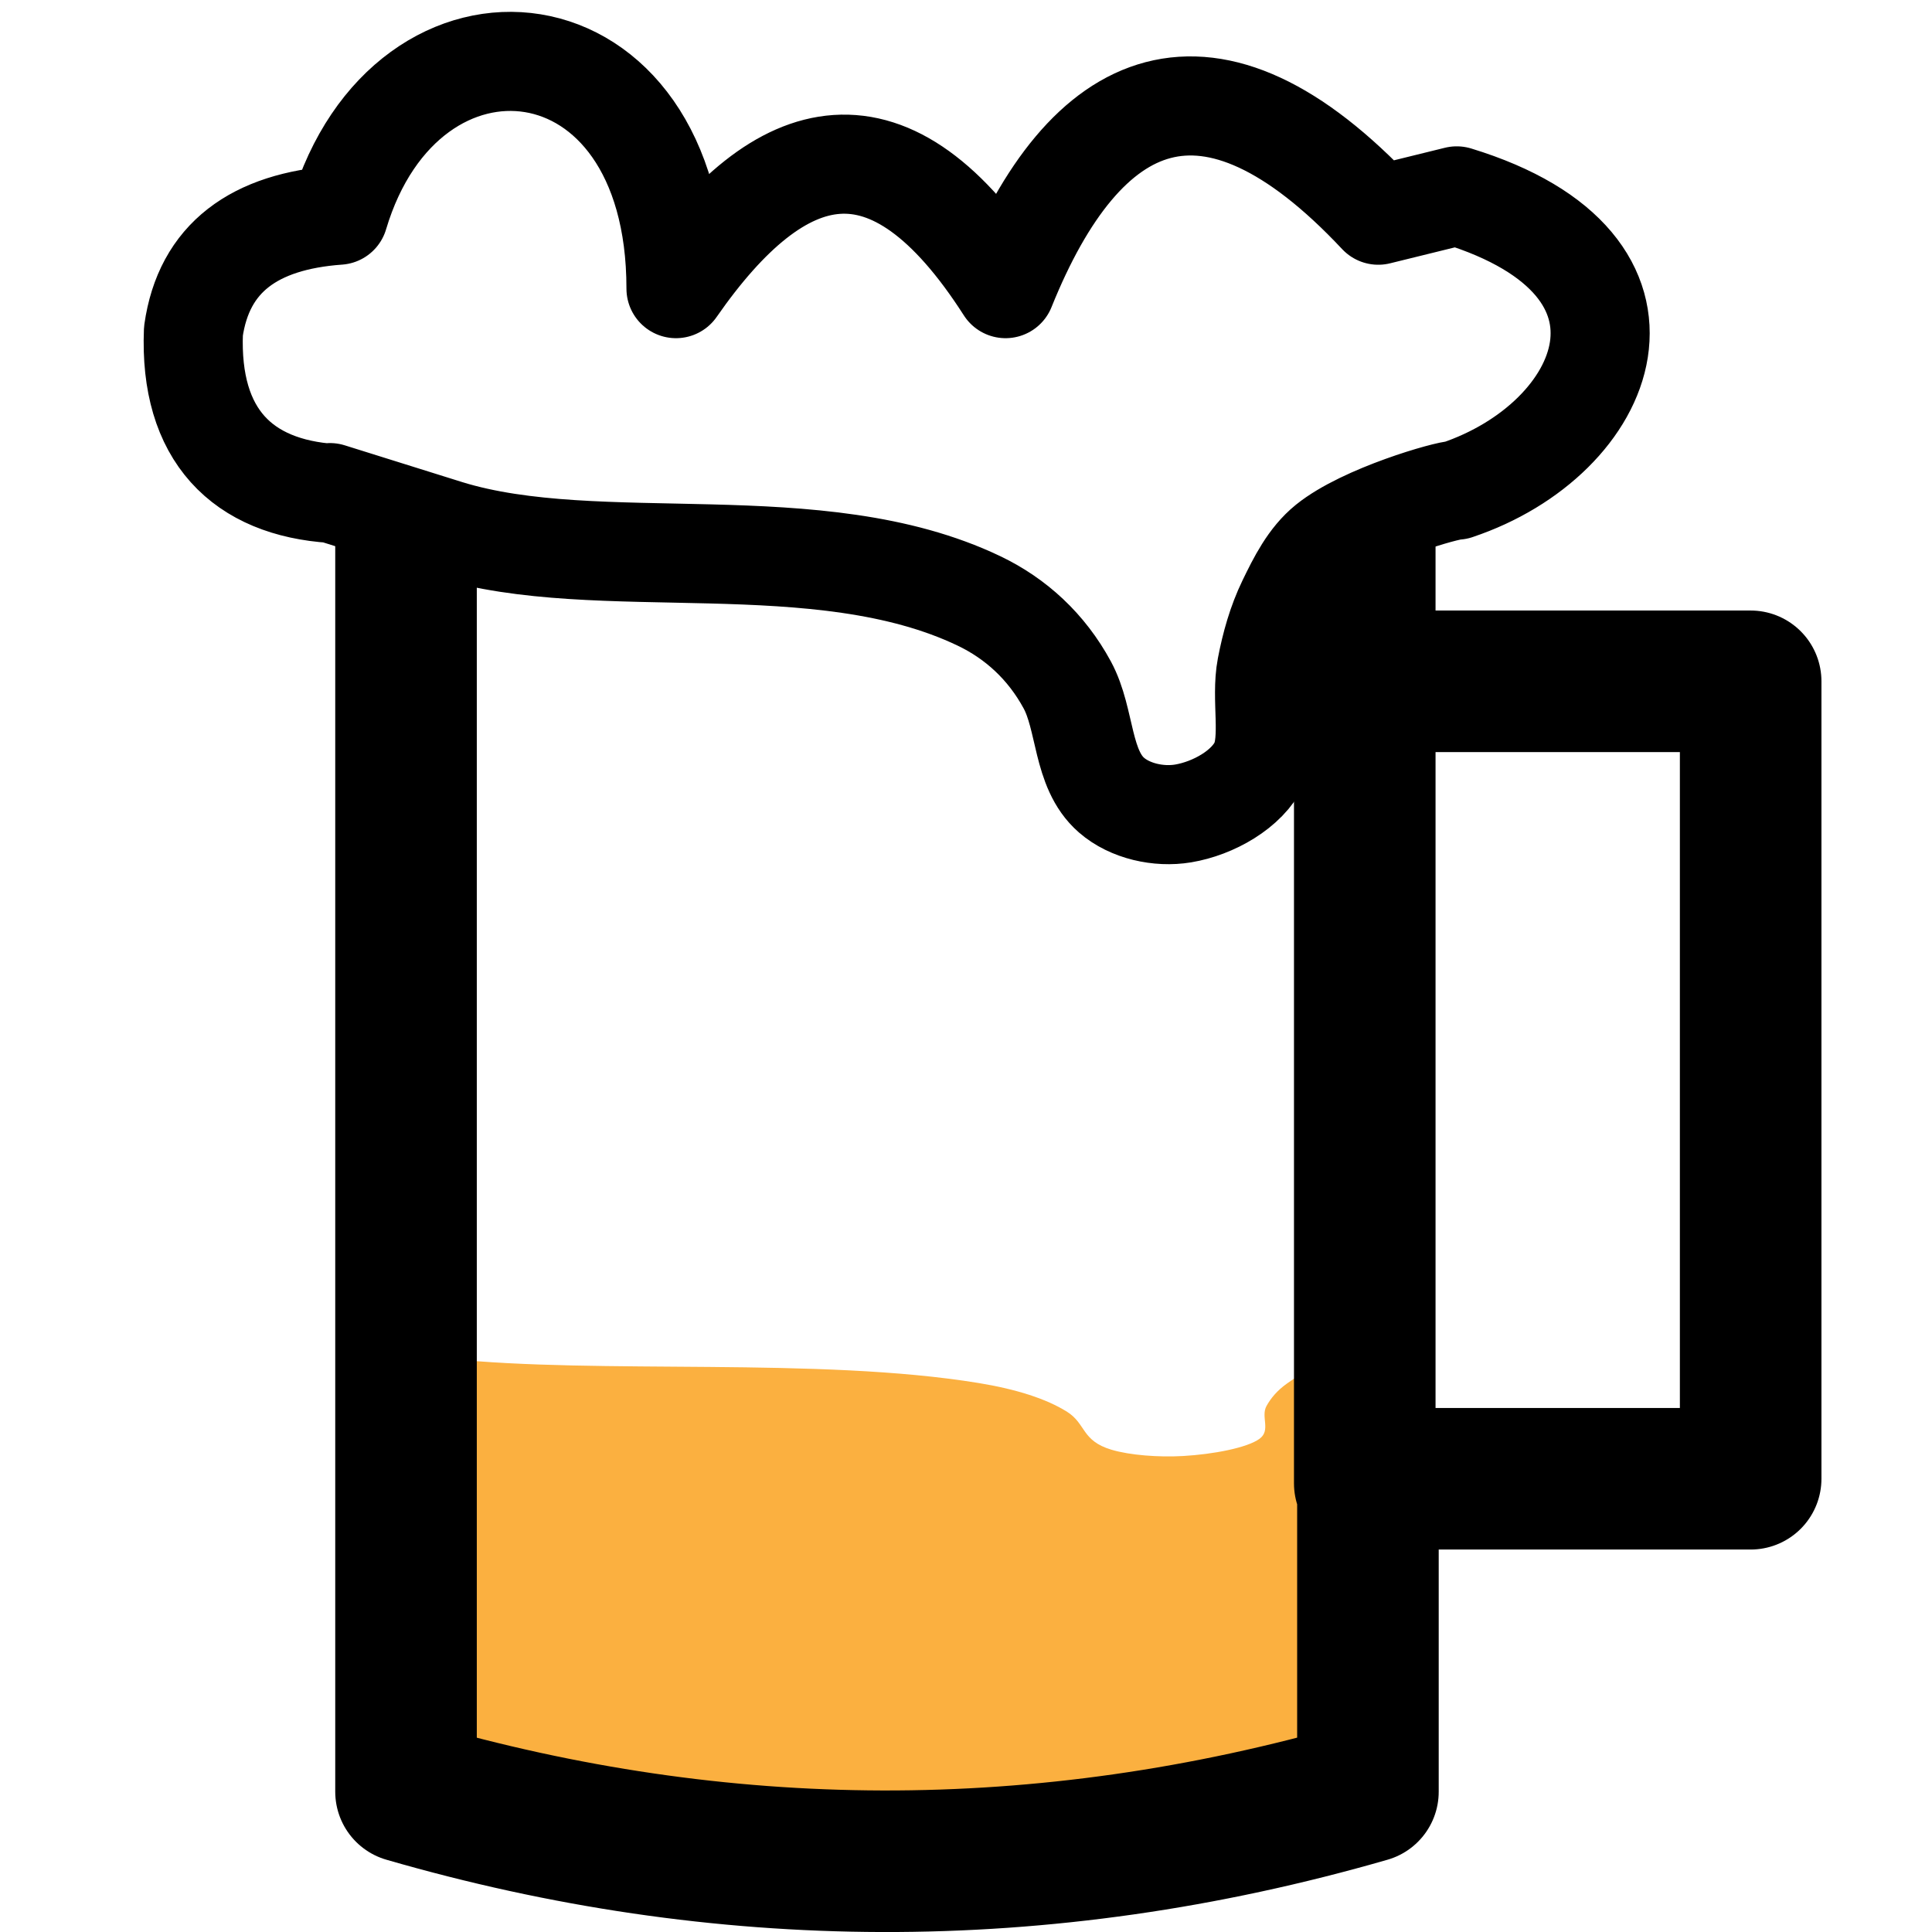
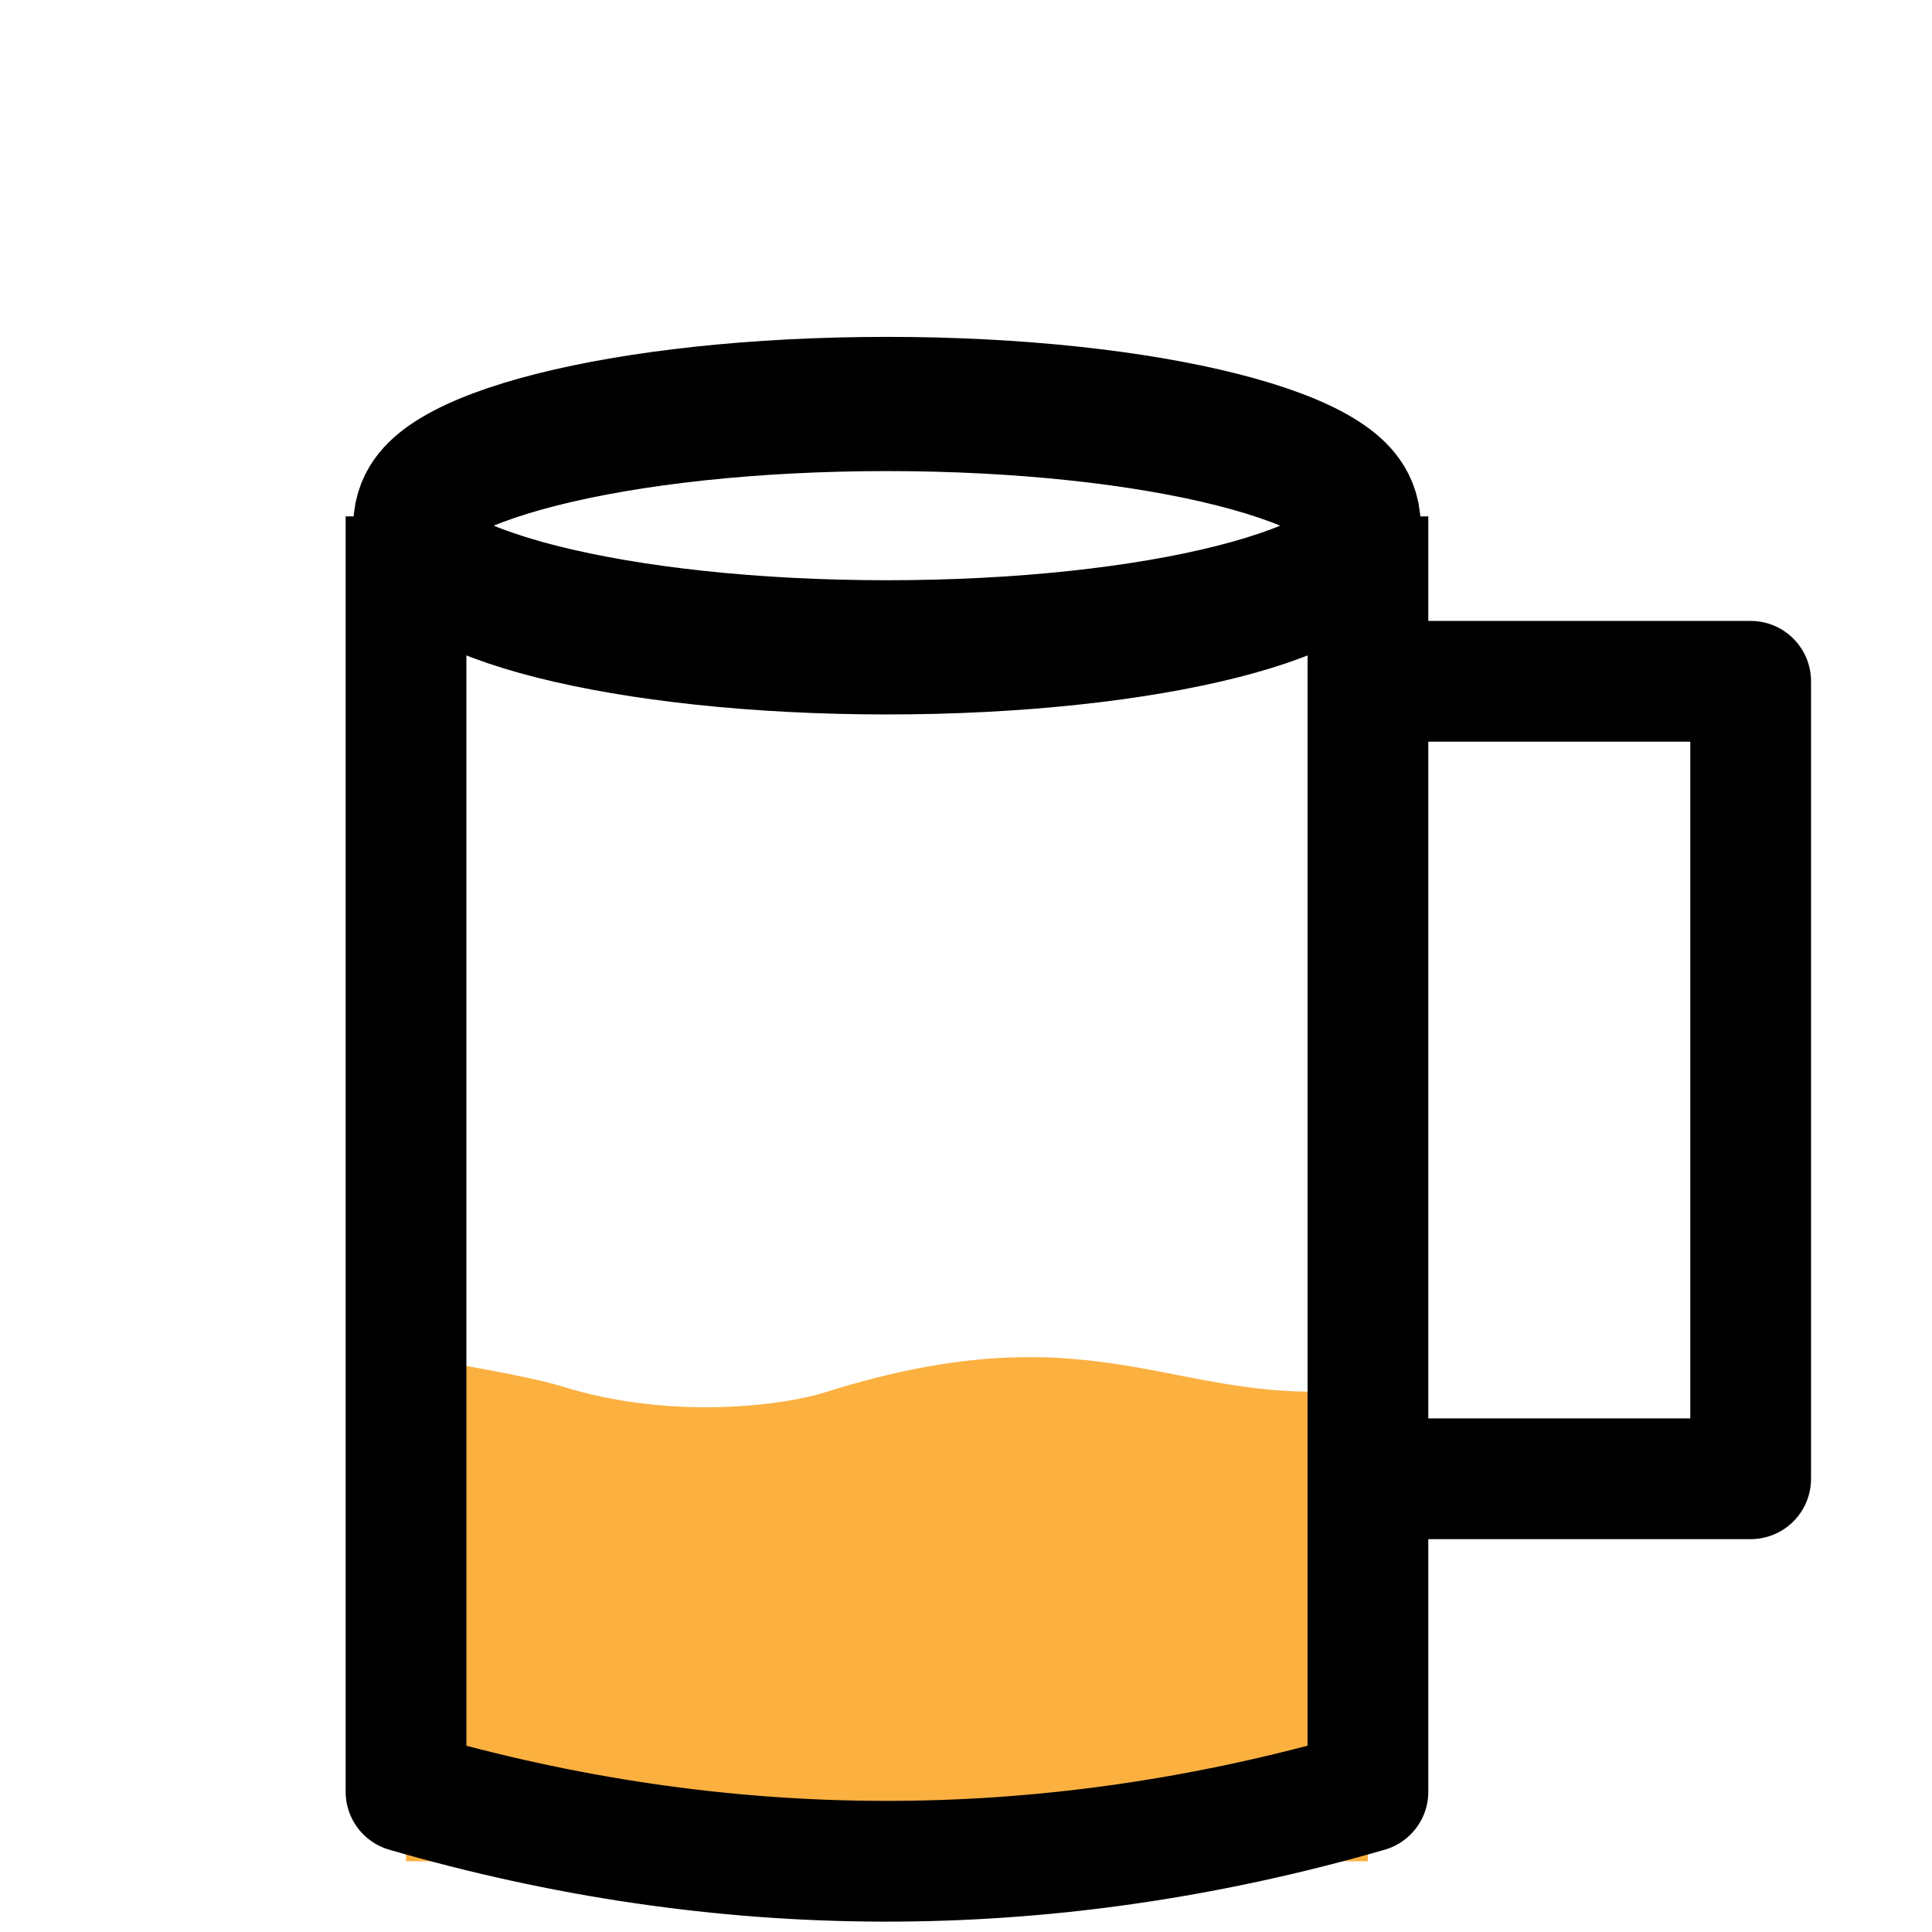
- <svg xmlns="http://www.w3.org/2000/svg" width="512" height="512" viewBox="0 0 135.467 135.467" version="1.1" id="svg8">
-   <defs id="defs2" />
-   <g transform="translate(-12.69542,-18.01908)" id="layer2" style="display:inline">
-     <g id="g869" transform="translate(3.844375,0.2945021)">
-       <path id="rect891" style="fill:#fbb040;fill-opacity:1;stroke:#000000;stroke-width:0;stroke-linecap:round;stroke-linejoin:round;stroke-miterlimit:4;stroke-dasharray:none" d="m 37.32,112.67 v 30.685 h 67.447 v -30.609 c -1.096,0.173 -2.127,0.365 -2.867,0.57 -1.295,0.359 -2.078,0.9 -2.8,1.411 -0.701,0.497 -1.142,1.037 -1.443,1.578 -0.421,0.757 0.324,1.704 -0.491,2.304 -0.854,0.628 -3.246,1.088 -5.365,1.208 -1.705,0.097 -3.724,-0.055 -5.019,-0.442 -2.104,-0.63 -1.776,-1.812 -3.098,-2.651 -1.456,-0.923 -3.607,-1.598 -6.187,-2.021 -11.275,-1.85 -26.637,-0.594 -37.257,-1.719 -0.155,-0.015 -1.63,-0.175 -2.92,-0.314 z" />
-       <path id="path884" style="display:inline;fill:none;fill-opacity:1;stroke:#000000;stroke-width:6.948;stroke-linecap:round;stroke-linejoin:round;stroke-miterlimit:4;stroke-dasharray:none;stroke-opacity:1" d="m 32.179,52.325 c -6.323,-0.408 -10.059,-4.075 -9.765,-11.381 0.727,-5.149 4.284,-7.708 10.178,-8.13 4.756,-15.958 23.667,-14.178 23.658,5.149 7.359,-10.577 15.011,-12.649 23.108,0 5.571,-13.841 14.25,-17.828 26.134,-5.149 l 5.502,-1.355 c 15.854,4.846 10.717,17.05 0.004,20.631 m -78.819,0.235 c -1.616,-0.506 7.634,2.391 8.062,2.524 10.619,3.28 25.98,-0.381 37.256,5.011 2.58,1.234 4.731,3.2 6.187,5.889 1.322,2.443 0.995,5.889 3.099,7.725 1.294,1.129 3.314,1.571 5.019,1.289 2.119,-0.351 4.511,-1.691 5.365,-3.521 0.815,-1.747 0.071,-4.509 0.492,-6.714 0.301,-1.577 0.741,-3.15 1.443,-4.598 0.722,-1.489 1.504,-3.065 2.799,-4.112 2.539,-2.052 8.425,-3.743 9.097,-3.726" />
-       <path style="fill:none;stroke:#000000;stroke-width:9.926;stroke-linecap:butt;stroke-linejoin:round;stroke-miterlimit:4;stroke-dasharray:none;stroke-opacity:1" d="m 37.32,53.934 v 89.421 c 22.05,6.385 44.517,6.617 67.447,0 v -21.944 h 26.836 V 65.496 H 104.545 V 121.737 55.093" id="path1414" />
+ <svg xmlns="http://www.w3.org/2000/svg" width="100%" height="100%" viewBox="0 0 16 16" version="1.1" xml:space="preserve" style="fill-rule:evenodd;clip-rule:evenodd;stroke-linejoin:round;">
+   <g transform="matrix(1,0,0,1,0,-80)">
+     <g transform="matrix(1,0,0,1,0,80)">
+       <rect id="brewlet-filled-2" x="0" y="0" width="16" height="16" style="fill:none;" />
+       <g id="brewlet-filled-21">
+         <g transform="matrix(0.03125,0,0,0.03125,-1.0454,-2.09345)">
+           <g id="Layer-2">
+             <g id="g869">
+               <g id="rect891" transform="matrix(-1,0,0,1.15892,537.022,-67.6739)">
+                 <path d="M141.052,433.632L141.052,541.814L395.97,541.814L395.97,426.127C387.956,427.39 363.926,430.726 354.781,433.192C325.594,441.063 295.889,437.573 285.016,434.609C211.087,414.455 191.519,439.046 141.052,433.632Z" style="fill:rgb(251,176,64);fill-rule:nonzero;" />
+               </g>
+               <g>
+                 <path id="path1414" d="M395.97,458.878L497.398,458.878L497.398,247.544L395.131,247.544" style="fill:none;fill-rule:nonzero;stroke:black;stroke-width:32px;" />
+                 <path id="path14141" d="M141.052,203.844L141.052,541.814C224.392,565.948 309.305,566.824 395.97,541.814L395.97,203.844" style="fill:none;fill-rule:nonzero;stroke:black;stroke-width:32px;" />
+                 <g transform="matrix(1.11165,0,0,1.41369,-0.190949,9.97712)">
+                   <ellipse cx="241.715" cy="138.87" rx="114.657" ry="22.81" style="fill:none;stroke:black;stroke-width:25.16px;stroke-linecap:round;stroke-miterlimit:1.5;" />
+                 </g>
+               </g>
+             </g>
+           </g>
+         </g>
+       </g>
    </g>
  </g>
</svg>
